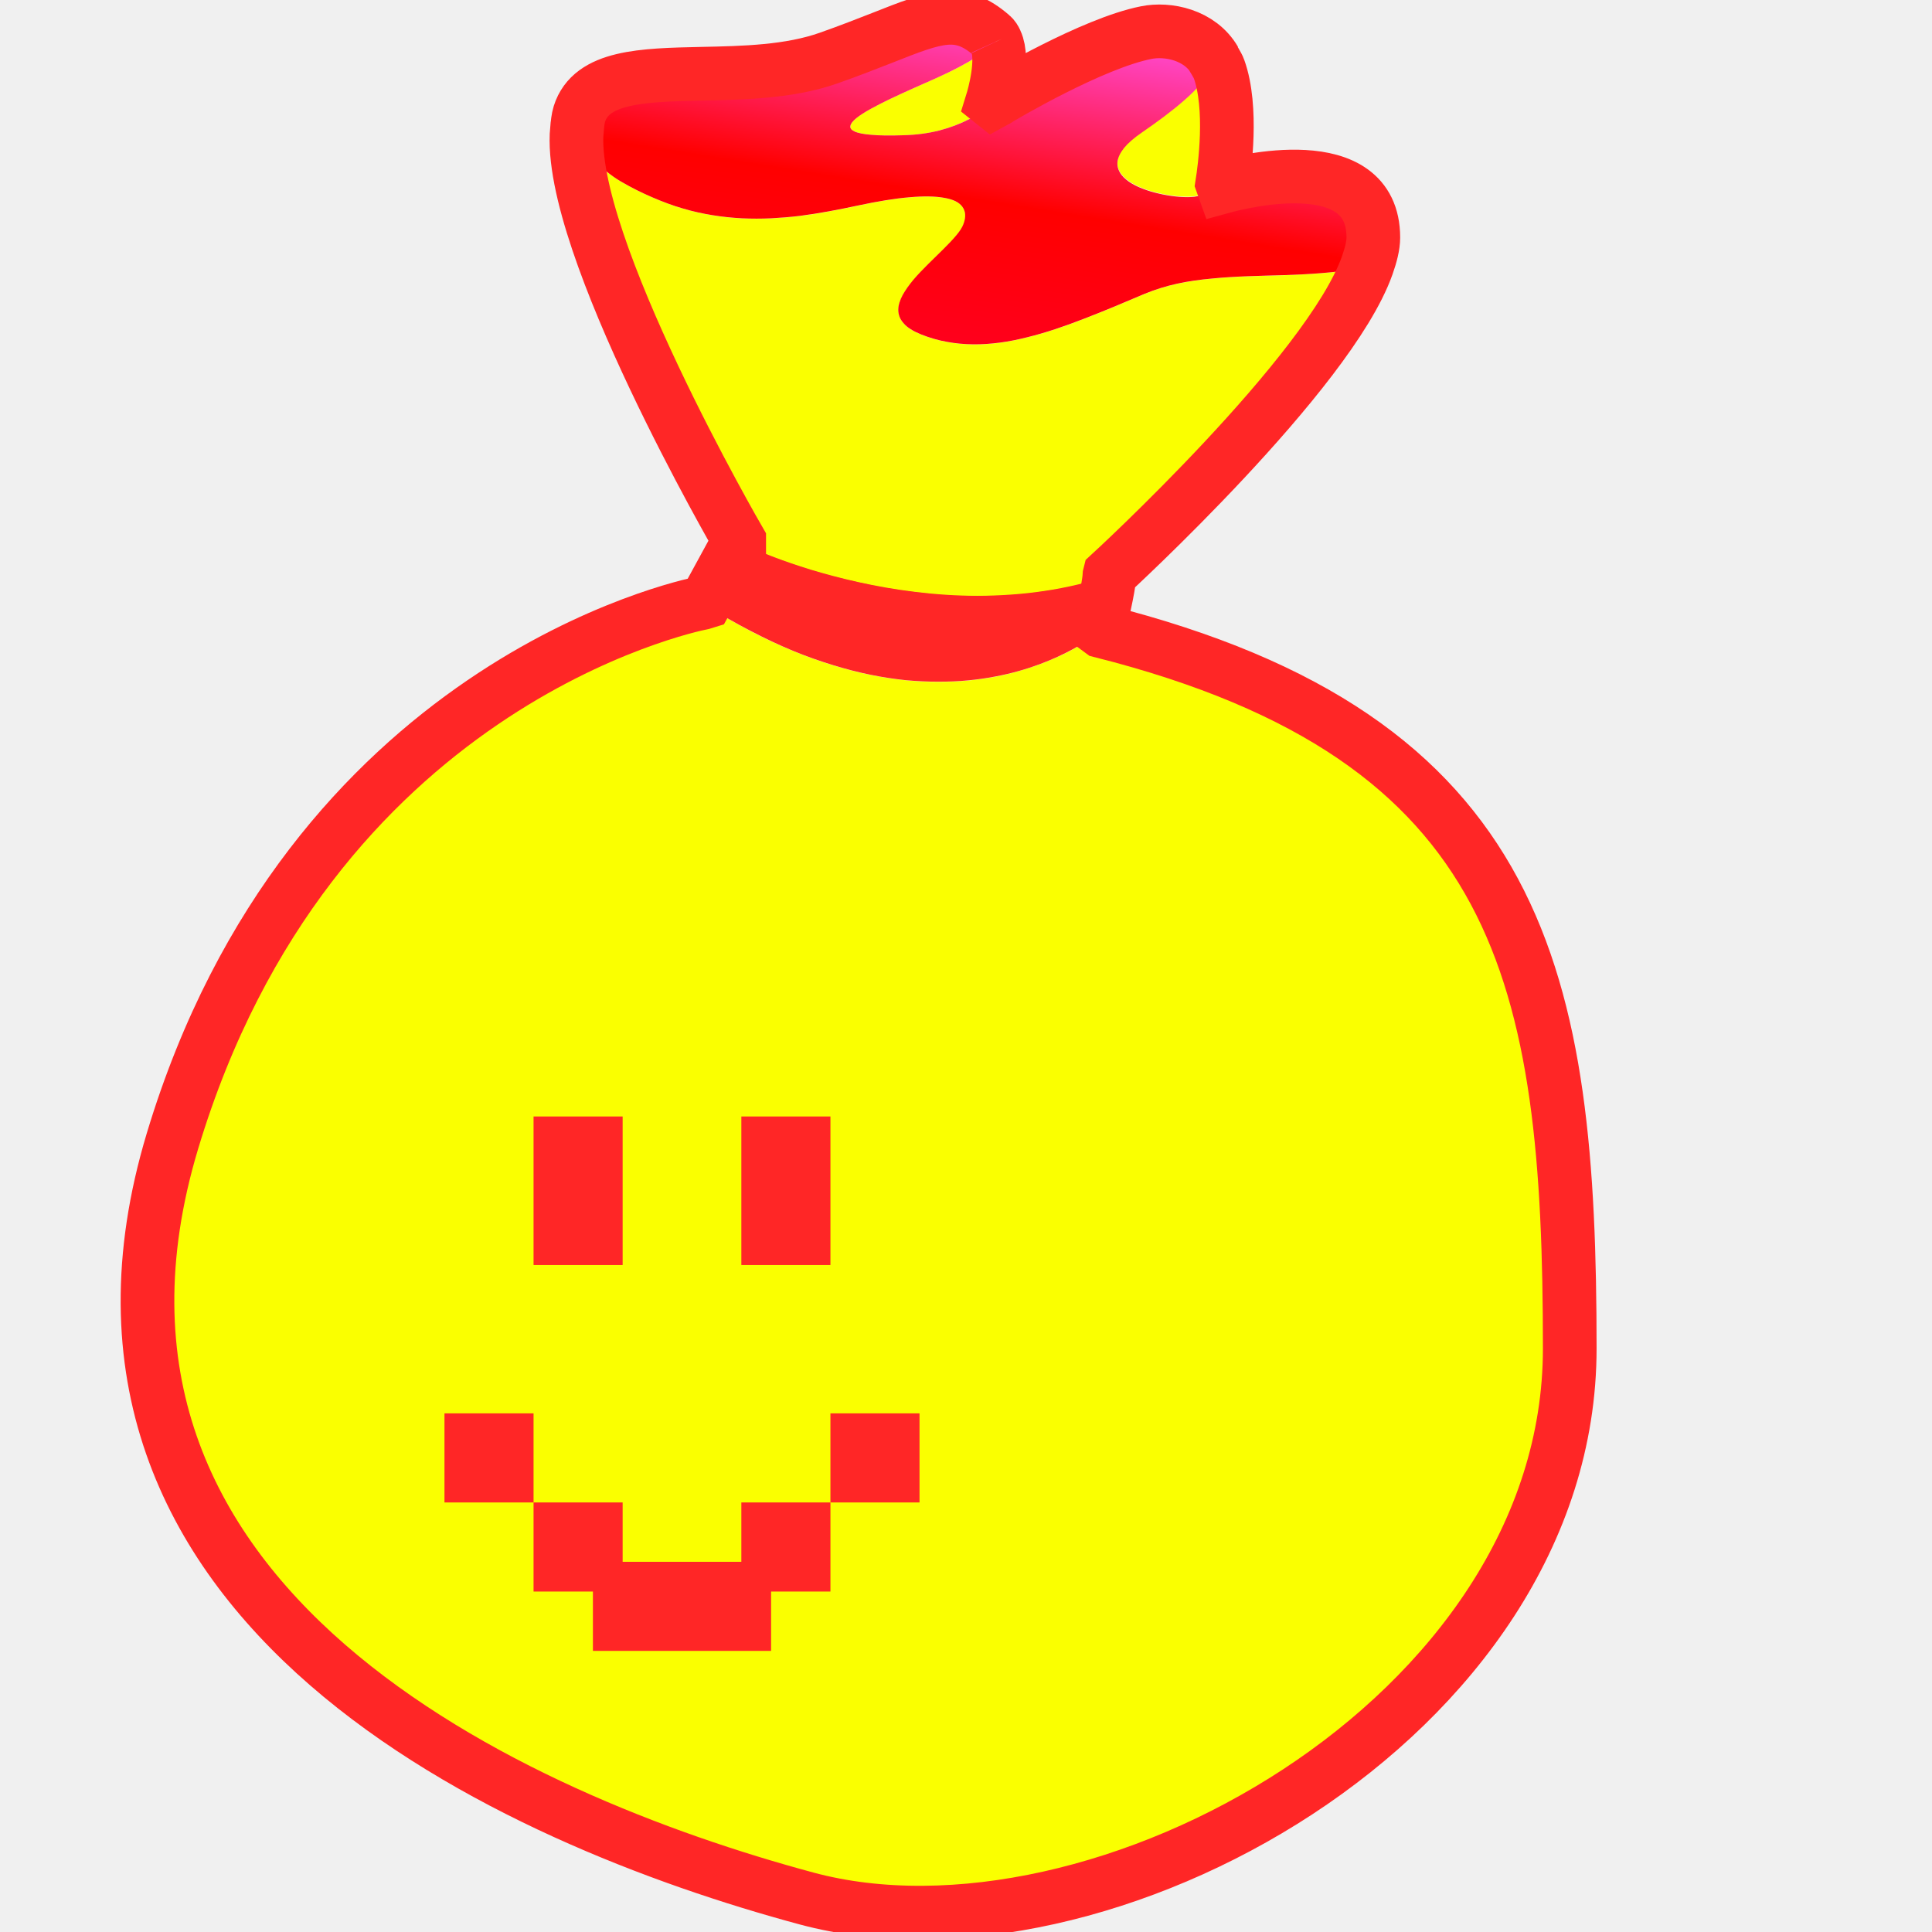
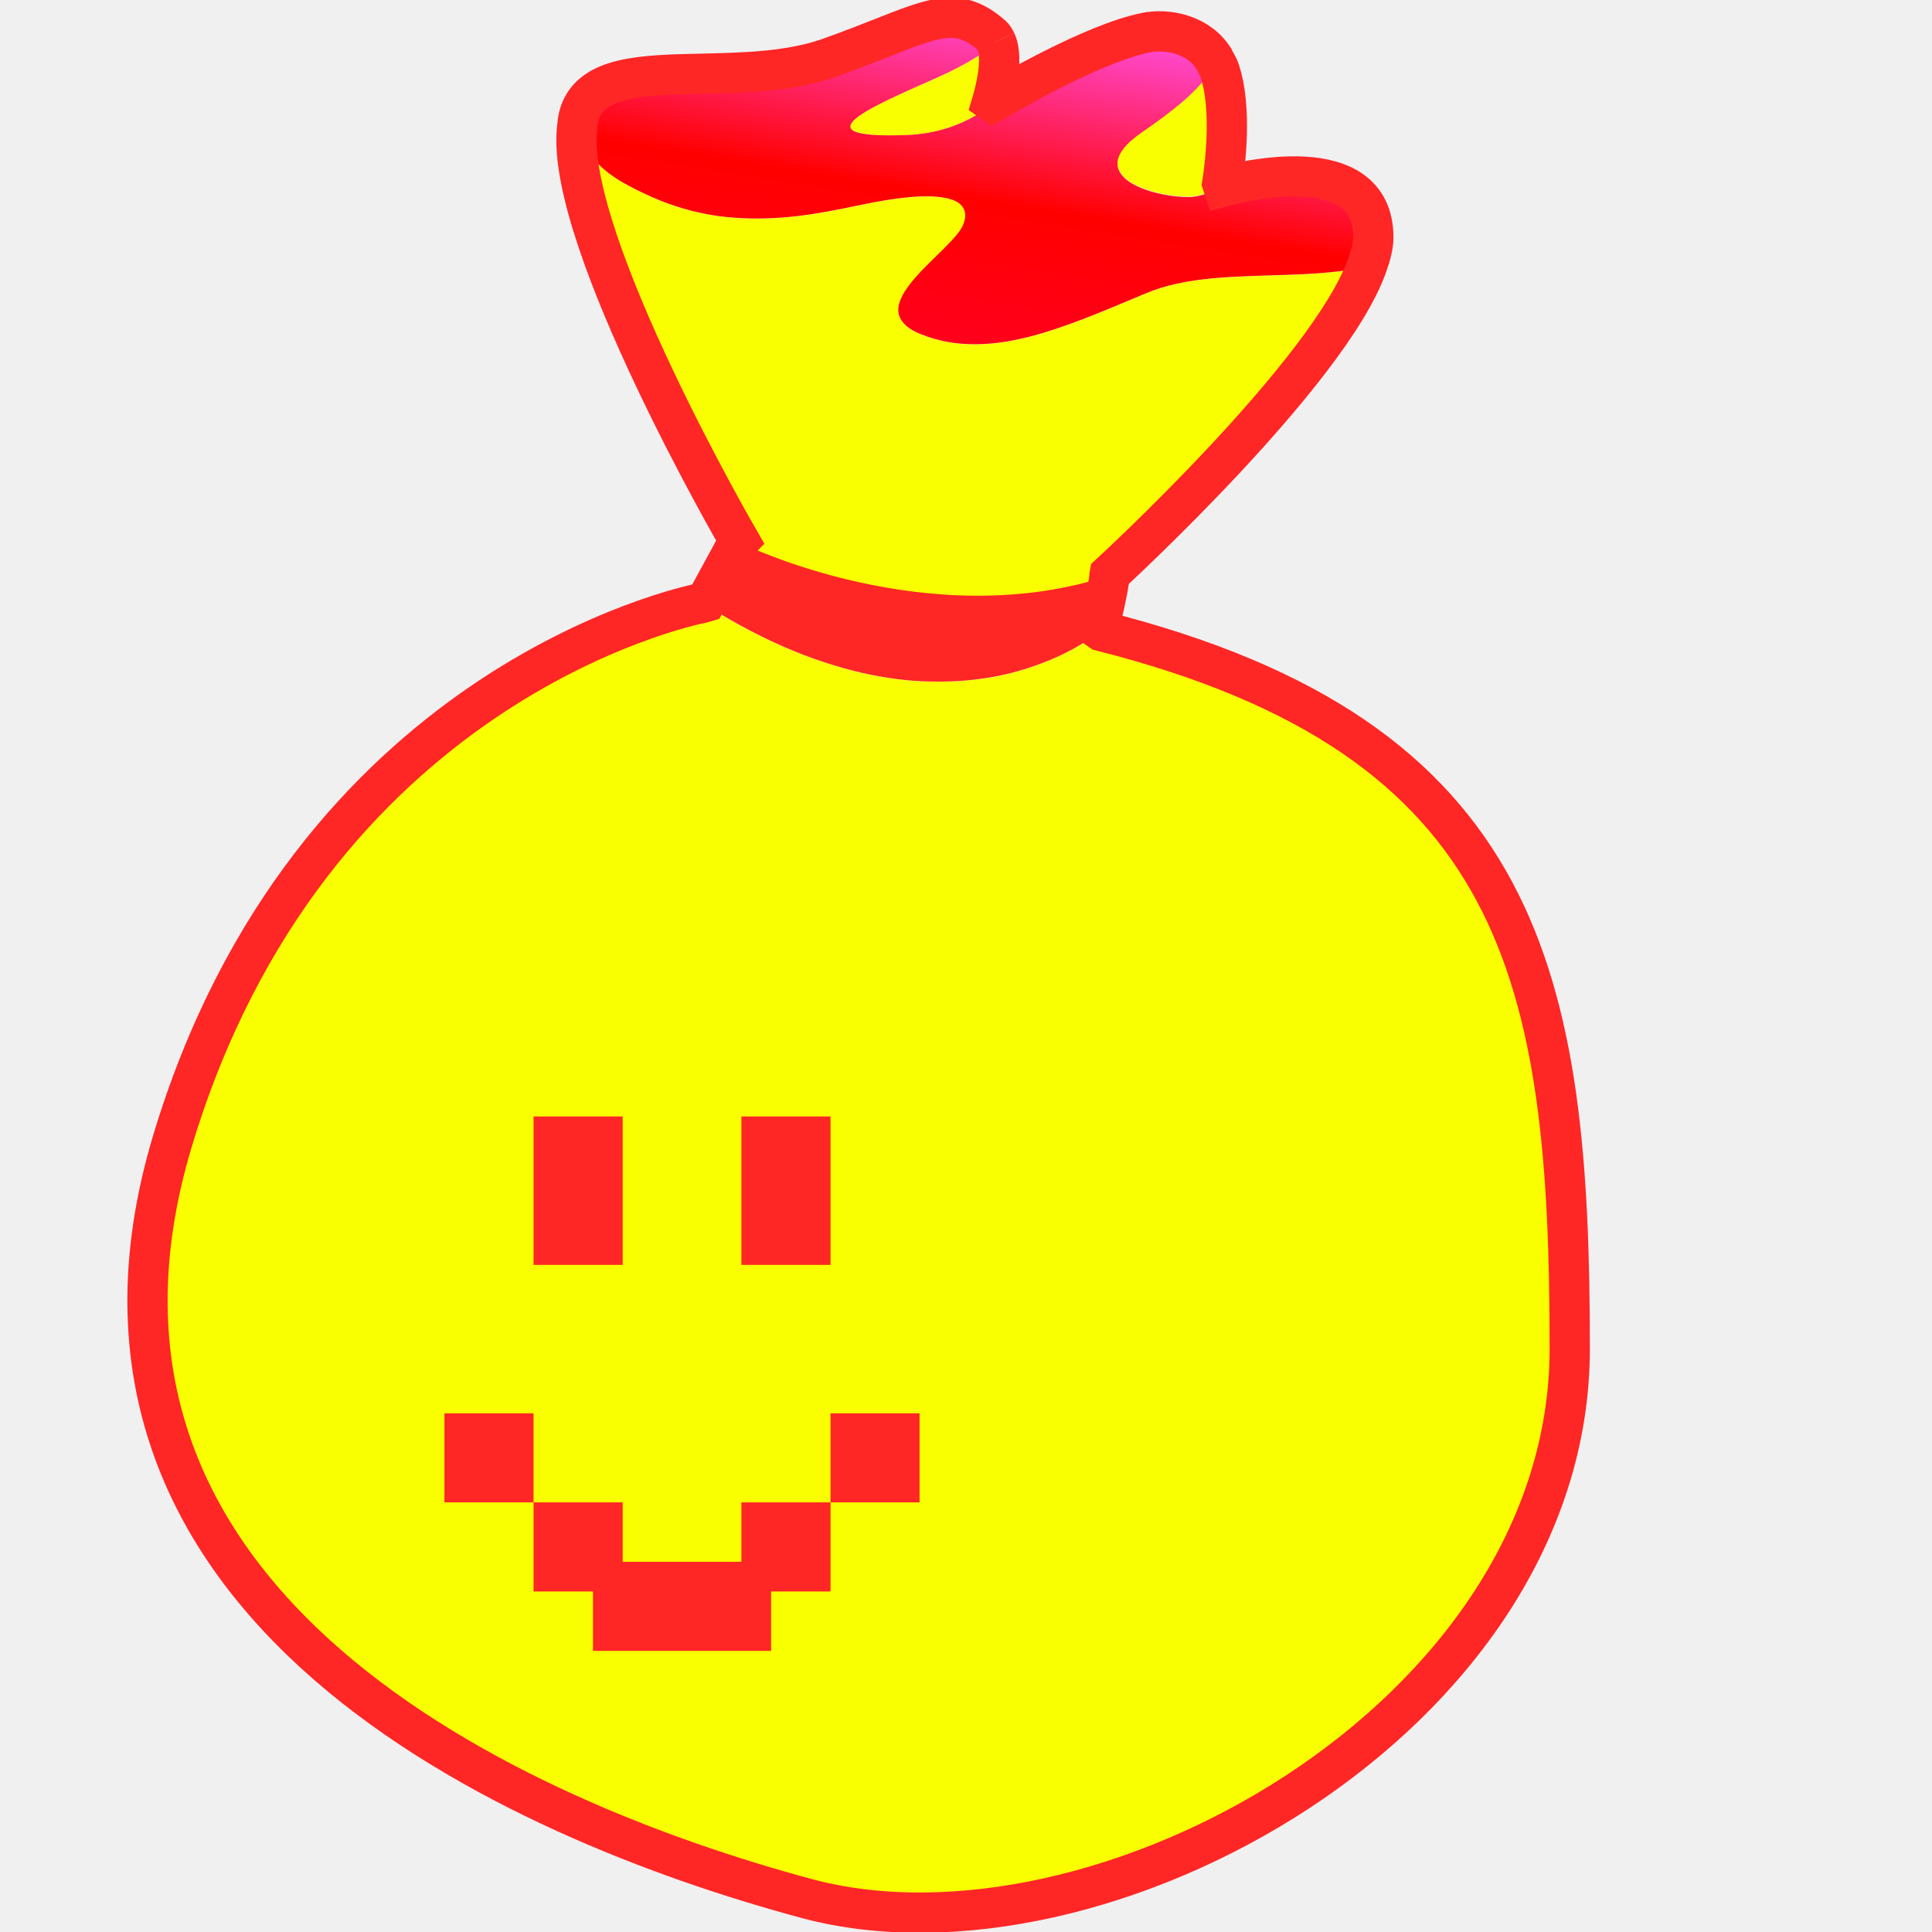
- <svg xmlns="http://www.w3.org/2000/svg" width="18" height="18" viewBox="0 0 18 18" fill="none">
-   <g clip-path="url(#clip0_671_13348)">
-     <path d="M10.258 5.88L10.245 5.886C10.245 5.886 10.224 5.904 10.182 5.934C10.14 5.964 10.077 6.006 9.994 6.051C9.911 6.096 9.808 6.144 9.687 6.189C9.565 6.234 9.424 6.276 9.266 6.306C9.187 6.321 9.105 6.332 9.017 6.341C8.929 6.349 8.837 6.353 8.74 6.353C8.644 6.353 8.543 6.349 8.438 6.338C8.333 6.328 8.225 6.311 8.112 6.288C7.999 6.266 7.882 6.235 7.761 6.198C7.641 6.162 7.515 6.117 7.387 6.064C7.258 6.011 7.127 5.95 6.991 5.879C6.855 5.808 6.716 5.728 6.573 5.637C6.562 5.63 6.555 5.625 6.544 5.617C6.382 5.649 2.883 6.391 1.606 10.63C0.299 14.969 4.796 16.957 7.514 17.689C10.233 18.421 14.624 16.015 14.624 12.565C14.624 9.122 14.207 6.877 10.258 5.881L10.258 5.88Z" fill="#FAFF00" />
-     <path d="M10.336 5.357C10.239 5.389 10.142 5.417 10.045 5.44C9.939 5.465 9.832 5.486 9.727 5.502C9.622 5.517 9.518 5.528 9.414 5.535C9.311 5.542 9.208 5.546 9.107 5.546C8.905 5.546 8.711 5.532 8.525 5.51C8.34 5.487 8.163 5.456 8.001 5.42C7.838 5.384 7.689 5.343 7.556 5.303C7.424 5.263 7.308 5.222 7.212 5.186C7.022 5.114 6.913 5.061 6.913 5.061L6.885 5.037L6.573 5.609C6.573 5.609 6.548 5.615 6.544 5.616C6.556 5.623 6.562 5.628 6.573 5.636C6.716 5.727 6.855 5.807 6.991 5.877C7.127 5.948 7.259 6.01 7.387 6.063C7.515 6.116 7.641 6.16 7.762 6.197C7.882 6.234 7.999 6.264 8.112 6.287C8.225 6.31 8.333 6.326 8.438 6.337C8.543 6.347 8.644 6.351 8.74 6.351C8.837 6.351 8.929 6.348 9.017 6.339C9.105 6.331 9.187 6.319 9.266 6.304C9.425 6.275 9.565 6.233 9.687 6.188C9.808 6.143 9.911 6.094 9.994 6.049C10.077 6.004 10.14 5.963 10.182 5.933C10.224 5.902 10.245 5.884 10.245 5.884L10.259 5.879C10.249 5.877 10.242 5.873 10.233 5.871C10.334 5.469 10.336 5.365 10.336 5.357Z" fill="#FF2626" />
-     <path d="M9.28 0.936C9.277 0.938 9.239 0.959 9.239 0.959C9.239 0.959 9.364 0.57 9.278 0.389C9.227 0.434 9.178 0.48 9.102 0.528C9.001 0.593 8.876 0.659 8.729 0.724C8.582 0.79 8.428 0.857 8.293 0.922C8.158 0.986 8.043 1.048 7.979 1.1C7.947 1.126 7.928 1.15 7.924 1.171C7.922 1.182 7.923 1.192 7.929 1.201C7.936 1.21 7.947 1.218 7.963 1.225C7.994 1.239 8.046 1.25 8.12 1.256C8.194 1.262 8.291 1.263 8.415 1.26C8.539 1.257 8.652 1.241 8.755 1.214C8.857 1.188 8.95 1.151 9.033 1.108C9.115 1.065 9.188 1.016 9.253 0.963C9.263 0.955 9.27 0.945 9.28 0.936V0.936Z" fill="#FAFF00" />
-     <path d="M11.382 1.739C11.383 1.737 11.505 1.054 11.357 0.642C11.346 0.613 11.332 0.586 11.318 0.561C11.309 0.586 11.304 0.611 11.29 0.637C11.263 0.685 11.228 0.733 11.185 0.782C11.142 0.831 11.091 0.88 11.034 0.93C10.921 1.029 10.785 1.129 10.638 1.23C10.565 1.281 10.511 1.328 10.475 1.373C10.438 1.417 10.418 1.459 10.413 1.498C10.407 1.536 10.416 1.57 10.434 1.602C10.453 1.634 10.483 1.663 10.519 1.688C10.555 1.714 10.599 1.735 10.646 1.754C10.694 1.773 10.746 1.788 10.798 1.8C10.903 1.824 11.01 1.835 11.095 1.832C11.137 1.83 11.188 1.818 11.242 1.8C11.286 1.785 11.334 1.762 11.382 1.739Z" fill="#FAFF00" />
-     <path d="M5.375 1.209C5.273 2.259 6.886 5.039 6.886 5.039L6.885 5.042L6.913 5.066C6.913 5.066 7.022 5.119 7.213 5.191C7.308 5.227 7.424 5.267 7.556 5.308C7.689 5.348 7.838 5.388 8.001 5.424C8.163 5.46 8.34 5.492 8.526 5.514C8.711 5.537 8.905 5.551 9.107 5.551C9.208 5.551 9.311 5.547 9.414 5.54C9.518 5.533 9.622 5.522 9.727 5.506C9.832 5.491 9.939 5.47 10.045 5.445C10.142 5.421 10.239 5.393 10.337 5.361C10.337 5.361 10.338 5.353 10.338 5.353C10.338 5.353 12.383 3.478 12.737 2.476C12.701 2.485 12.668 2.499 12.631 2.506C12.527 2.526 12.418 2.537 12.307 2.546C12.197 2.555 12.085 2.56 11.972 2.564C11.745 2.571 11.514 2.574 11.292 2.596C11.181 2.607 11.073 2.621 10.968 2.644C10.862 2.667 10.761 2.699 10.664 2.739C10.471 2.821 10.284 2.9 10.102 2.97C9.92 3.041 9.744 3.101 9.571 3.143C9.485 3.165 9.4 3.182 9.316 3.193C9.232 3.204 9.149 3.21 9.067 3.209C8.985 3.208 8.904 3.201 8.824 3.186C8.743 3.172 8.664 3.149 8.586 3.118C8.547 3.102 8.513 3.086 8.485 3.068C8.458 3.051 8.437 3.033 8.42 3.013C8.402 2.994 8.39 2.974 8.382 2.953C8.374 2.932 8.37 2.91 8.37 2.888C8.37 2.844 8.385 2.799 8.41 2.751C8.435 2.704 8.471 2.655 8.512 2.607C8.595 2.509 8.7 2.412 8.79 2.322C8.835 2.277 8.877 2.234 8.91 2.194C8.942 2.155 8.967 2.118 8.978 2.086C8.989 2.053 8.995 2.023 8.993 1.997C8.991 1.971 8.981 1.946 8.966 1.926C8.951 1.906 8.93 1.889 8.901 1.875C8.873 1.861 8.838 1.851 8.797 1.844C8.714 1.829 8.607 1.827 8.473 1.839C8.34 1.85 8.181 1.876 7.998 1.915C7.815 1.954 7.634 1.99 7.454 2.012C7.364 2.023 7.275 2.03 7.184 2.035C7.094 2.039 7.004 2.039 6.913 2.035C6.823 2.03 6.731 2.021 6.639 2.006C6.548 1.991 6.455 1.971 6.362 1.943C6.268 1.916 6.175 1.881 6.08 1.84C5.984 1.799 5.886 1.751 5.788 1.694C5.739 1.665 5.695 1.634 5.655 1.602C5.615 1.571 5.58 1.537 5.548 1.503C5.484 1.435 5.436 1.363 5.4 1.288C5.388 1.262 5.384 1.235 5.375 1.209L5.375 1.209Z" fill="#FAFF00" />
-     <path d="M5.374 1.208C5.384 1.234 5.387 1.261 5.4 1.287C5.435 1.362 5.484 1.433 5.547 1.502C5.579 1.536 5.615 1.57 5.655 1.601C5.695 1.633 5.738 1.664 5.788 1.693C5.886 1.75 5.983 1.798 6.079 1.839C6.174 1.88 6.267 1.915 6.361 1.942C6.454 1.97 6.547 1.99 6.639 2.005C6.73 2.02 6.822 2.029 6.913 2.034C7.003 2.038 7.094 2.038 7.184 2.034C7.274 2.029 7.363 2.022 7.454 2.011C7.634 1.988 7.814 1.953 7.997 1.914C8.18 1.875 8.339 1.849 8.472 1.838C8.606 1.826 8.713 1.828 8.796 1.843C8.837 1.85 8.872 1.86 8.901 1.874C8.929 1.888 8.95 1.905 8.965 1.925C8.98 1.945 8.99 1.97 8.992 1.996C8.994 2.023 8.989 2.052 8.977 2.085C8.966 2.117 8.942 2.154 8.909 2.193C8.876 2.233 8.834 2.276 8.789 2.321C8.699 2.411 8.594 2.508 8.511 2.605C8.47 2.654 8.435 2.703 8.409 2.75C8.384 2.798 8.369 2.843 8.369 2.887C8.369 2.909 8.373 2.931 8.381 2.952C8.389 2.973 8.402 2.993 8.419 3.012C8.436 3.032 8.457 3.05 8.485 3.067C8.512 3.085 8.546 3.101 8.585 3.117C8.664 3.148 8.743 3.171 8.823 3.185C8.903 3.2 8.984 3.207 9.066 3.208C9.148 3.209 9.231 3.203 9.316 3.192C9.4 3.181 9.484 3.164 9.571 3.142C9.743 3.1 9.919 3.04 10.101 2.969C10.283 2.899 10.471 2.82 10.663 2.738C10.76 2.698 10.862 2.666 10.967 2.643C11.072 2.62 11.181 2.605 11.292 2.595C11.513 2.573 11.744 2.57 11.971 2.563C12.085 2.559 12.196 2.554 12.306 2.545C12.417 2.536 12.526 2.525 12.63 2.505C12.667 2.498 12.7 2.484 12.736 2.475C12.77 2.381 12.794 2.292 12.794 2.215C12.794 1.326 11.382 1.745 11.382 1.745V1.744C11.333 1.766 11.285 1.789 11.242 1.804C11.187 1.823 11.137 1.835 11.094 1.836C11.009 1.84 10.902 1.828 10.798 1.804C10.745 1.792 10.694 1.777 10.646 1.758C10.598 1.74 10.555 1.718 10.518 1.693C10.482 1.667 10.452 1.639 10.434 1.607C10.415 1.575 10.407 1.54 10.412 1.502C10.418 1.464 10.438 1.422 10.474 1.377C10.51 1.333 10.564 1.286 10.638 1.235C10.785 1.134 10.921 1.033 11.034 0.934C11.09 0.885 11.141 0.835 11.184 0.786C11.227 0.738 11.262 0.689 11.289 0.641C11.303 0.615 11.308 0.591 11.317 0.565C11.179 0.325 10.879 0.265 10.677 0.306C10.174 0.406 9.346 0.897 9.279 0.937C9.269 0.945 9.263 0.955 9.252 0.964C9.188 1.016 9.115 1.066 9.032 1.109C8.95 1.152 8.857 1.188 8.754 1.215C8.652 1.241 8.539 1.257 8.415 1.26C8.291 1.264 8.194 1.263 8.119 1.256C8.045 1.25 7.994 1.24 7.962 1.225C7.947 1.218 7.935 1.21 7.929 1.201C7.922 1.192 7.921 1.182 7.923 1.172C7.927 1.151 7.946 1.127 7.978 1.101C8.043 1.048 8.158 0.987 8.293 0.922C8.427 0.858 8.582 0.79 8.729 0.725C8.876 0.659 9 0.593 9.102 0.529C9.177 0.481 9.227 0.435 9.278 0.389C9.268 0.367 9.256 0.347 9.239 0.333C8.854 -0.003 8.611 0.228 7.722 0.542C6.833 0.856 5.586 0.464 5.397 1.064C5.384 1.106 5.379 1.158 5.374 1.208Z" fill="url(#paint0_linear_671_13348)" />
-     <path d="M7.737 10.402H6.907V11.786H7.737V10.402Z" fill="#FF2626" />
-     <path d="M5.801 10.402H4.971V11.786H5.801V10.402Z" fill="#FF2626" />
-     <path d="M4.141 13.168H4.971V13.998H4.141V13.168Z" fill="#FF2626" />
-     <path d="M7.737 13.998V14.828H7.184V15.381H5.524V14.828H4.971V13.998H5.801V14.551H6.907V13.998L7.737 13.998Z" fill="#FF2626" />
-     <path d="M7.737 13.998V13.168H8.567V13.998H7.737Z" fill="#FF2626" />
-     <path d="M9.279 0.388C9.357 0.553 9.261 0.892 9.243 0.95L9.248 0.954L9.279 0.937L9.281 0.935C9.347 0.895 10.176 0.404 10.678 0.304C10.88 0.263 11.179 0.323 11.318 0.562L11.285 0.513C11.3 0.538 11.347 0.612 11.357 0.642C11.488 1.005 11.408 1.578 11.387 1.711L11.397 1.739C11.543 1.699 12.795 1.376 12.795 2.213C12.795 2.29 12.771 2.379 12.738 2.473C12.384 3.475 10.339 5.35 10.339 5.35L10.337 5.358C10.336 5.377 10.329 5.49 10.236 5.863L10.259 5.88C14.207 6.877 14.625 9.122 14.625 12.564C14.625 16.015 10.234 18.42 7.515 17.688C4.797 16.956 0.3 14.969 1.607 10.63C2.884 6.39 6.383 5.649 6.545 5.617L6.574 5.608L6.886 5.036L6.887 5.037L6.887 5.036C6.887 5.036 5.274 2.256 5.375 1.206L5.376 1.204C5.38 1.154 5.385 1.104 5.398 1.062C5.509 0.71 5.985 0.699 6.539 0.687C6.929 0.679 7.357 0.67 7.723 0.54C7.916 0.472 8.078 0.408 8.219 0.353C8.724 0.153 8.939 0.068 9.24 0.331C9.257 0.345 9.269 0.365 9.279 0.387" stroke="#FF2626" stroke-width="0.5" />
+ <svg xmlns="http://www.w3.org/2000/svg" width="24" height="24" viewBox="0 0 24 24" fill="none">
+   <g clip-path="url(#clip0_1097_5570)">
+     <path d="M13.678 7.839L13.66 7.846C13.66 7.846 13.633 7.871 13.576 7.911C13.52 7.951 13.436 8.006 13.326 8.066C13.215 8.126 13.078 8.191 12.916 8.251C12.754 8.311 12.566 8.367 12.355 8.407C12.25 8.426 12.14 8.442 12.023 8.453C11.905 8.464 11.782 8.469 11.654 8.469C11.525 8.469 11.391 8.464 11.251 8.449C11.111 8.435 10.967 8.414 10.816 8.383C10.666 8.353 10.51 8.313 10.349 8.263C10.188 8.214 10.021 8.155 9.849 8.084C9.678 8.014 9.502 7.932 9.321 7.837C9.14 7.743 8.955 7.636 8.765 7.515C8.749 7.505 8.741 7.498 8.725 7.488C8.51 7.531 3.844 8.519 2.142 14.172C0.399 19.958 6.395 22.608 10.019 23.584C13.644 24.56 19.499 21.352 19.499 16.752C19.499 12.161 18.942 9.168 13.678 7.839L13.678 7.839Z" fill="#FAFF00" />
+     <path d="M13.781 7.141C13.652 7.184 13.522 7.221 13.393 7.252C13.251 7.286 13.109 7.313 12.969 7.334C12.828 7.355 12.69 7.369 12.552 7.379C12.414 7.389 12.276 7.393 12.142 7.393C11.873 7.393 11.614 7.375 11.367 7.345C11.119 7.315 10.883 7.273 10.667 7.225C10.45 7.177 10.251 7.123 10.074 7.069C9.898 7.015 9.743 6.961 9.616 6.914C9.362 6.818 9.217 6.747 9.217 6.747L9.179 6.715L8.764 7.477C8.764 7.477 8.73 7.485 8.725 7.486C8.74 7.496 8.748 7.503 8.764 7.513C8.955 7.634 9.14 7.741 9.321 7.835C9.502 7.93 9.678 8.012 9.849 8.082C10.02 8.153 10.187 8.212 10.348 8.261C10.509 8.311 10.665 8.351 10.815 8.381C10.966 8.412 11.111 8.433 11.25 8.448C11.39 8.462 11.524 8.467 11.653 8.467C11.782 8.467 11.905 8.462 12.022 8.451C12.139 8.44 12.249 8.424 12.355 8.405C12.565 8.365 12.753 8.309 12.915 8.249C13.077 8.189 13.214 8.125 13.325 8.064C13.435 8.004 13.519 7.949 13.575 7.909C13.632 7.869 13.659 7.844 13.659 7.844L13.677 7.837C13.665 7.834 13.655 7.829 13.643 7.826C13.777 7.29 13.781 7.152 13.781 7.141Z" fill="#FF2626" />
+     <path d="M12.373 1.248C12.37 1.25 12.32 1.278 12.32 1.278C12.32 1.278 12.486 0.759 12.372 0.518C12.304 0.578 12.238 0.64 12.137 0.704C12.002 0.79 11.836 0.878 11.64 0.965C11.444 1.052 11.237 1.142 11.058 1.228C10.879 1.314 10.725 1.397 10.639 1.466C10.596 1.501 10.571 1.533 10.566 1.561C10.563 1.575 10.564 1.589 10.573 1.601C10.581 1.612 10.597 1.623 10.618 1.633C10.66 1.652 10.728 1.666 10.827 1.674C10.926 1.682 11.055 1.684 11.221 1.679C11.386 1.675 11.537 1.654 11.674 1.618C11.81 1.583 11.934 1.534 12.044 1.477C12.155 1.42 12.252 1.354 12.338 1.284C12.352 1.272 12.36 1.259 12.373 1.248V1.248Z" fill="#FAFF00" />
+     <path d="M15.177 2.318C15.177 2.315 15.34 1.404 15.143 0.855C15.128 0.816 15.11 0.78 15.091 0.746C15.079 0.78 15.072 0.813 15.053 0.848C15.018 0.912 14.971 0.976 14.913 1.041C14.856 1.106 14.788 1.172 14.713 1.238C14.562 1.37 14.381 1.504 14.185 1.639C14.087 1.707 14.015 1.77 13.966 1.829C13.918 1.888 13.892 1.945 13.884 1.995C13.877 2.046 13.888 2.093 13.913 2.135C13.938 2.178 13.977 2.216 14.025 2.25C14.074 2.283 14.132 2.312 14.196 2.337C14.259 2.362 14.328 2.382 14.398 2.398C14.537 2.43 14.68 2.446 14.793 2.441C14.85 2.439 14.917 2.423 14.99 2.398C15.048 2.378 15.112 2.348 15.177 2.318Z" fill="#FAFF00" />
+     <path d="M7.167 1.611C7.032 3.011 9.183 6.718 9.183 6.718L9.181 6.722L9.219 6.754C9.219 6.754 9.363 6.825 9.618 6.92C9.745 6.968 9.899 7.022 10.076 7.076C10.253 7.13 10.452 7.184 10.668 7.232C10.885 7.28 11.121 7.322 11.368 7.352C11.616 7.382 11.875 7.4 12.143 7.4C12.278 7.4 12.415 7.396 12.553 7.386C12.691 7.376 12.83 7.362 12.97 7.341C13.111 7.32 13.253 7.292 13.395 7.259C13.524 7.228 13.653 7.19 13.783 7.148C13.783 7.147 13.785 7.137 13.785 7.137C13.785 7.137 16.512 4.637 16.983 3.301C16.936 3.313 16.891 3.331 16.842 3.34C16.703 3.367 16.558 3.382 16.411 3.394C16.264 3.406 16.115 3.413 15.963 3.417C15.661 3.427 15.353 3.432 15.057 3.46C14.91 3.475 14.765 3.494 14.624 3.525C14.484 3.555 14.348 3.597 14.22 3.652C13.963 3.761 13.712 3.866 13.47 3.96C13.227 4.053 12.993 4.134 12.763 4.191C12.648 4.219 12.535 4.242 12.423 4.257C12.311 4.272 12.199 4.279 12.09 4.278C11.98 4.277 11.873 4.268 11.766 4.248C11.659 4.228 11.553 4.198 11.449 4.157C11.397 4.136 11.352 4.114 11.315 4.09C11.278 4.067 11.25 4.043 11.227 4.017C11.204 3.991 11.188 3.964 11.177 3.937C11.166 3.909 11.161 3.88 11.161 3.851C11.161 3.792 11.181 3.731 11.214 3.668C11.248 3.605 11.296 3.54 11.351 3.475C11.46 3.345 11.601 3.215 11.721 3.095C11.781 3.035 11.836 2.978 11.88 2.925C11.924 2.872 11.956 2.824 11.972 2.78C11.987 2.737 11.994 2.697 11.991 2.662C11.989 2.627 11.976 2.594 11.956 2.567C11.935 2.54 11.907 2.518 11.87 2.499C11.832 2.481 11.785 2.468 11.73 2.458C11.62 2.438 11.476 2.435 11.299 2.451C11.121 2.467 10.909 2.501 10.665 2.553C10.421 2.605 10.18 2.652 9.94 2.682C9.82 2.697 9.7 2.707 9.58 2.712C9.46 2.718 9.34 2.718 9.219 2.712C9.098 2.706 8.976 2.695 8.854 2.675C8.731 2.655 8.607 2.627 8.483 2.59C8.359 2.554 8.234 2.508 8.107 2.453C7.98 2.397 7.849 2.334 7.719 2.257C7.653 2.219 7.595 2.178 7.541 2.136C7.488 2.093 7.441 2.049 7.398 2.003C7.313 1.912 7.249 1.816 7.201 1.717C7.185 1.682 7.18 1.647 7.167 1.611L7.167 1.611Z" fill="#FAFF00" />
+     <path d="M7.166 1.609C7.179 1.645 7.183 1.68 7.2 1.715C7.247 1.814 7.312 1.91 7.397 2.001C7.439 2.047 7.487 2.091 7.54 2.134C7.593 2.176 7.652 2.217 7.717 2.255C7.848 2.332 7.979 2.395 8.106 2.451C8.233 2.506 8.357 2.552 8.482 2.588C8.606 2.625 8.73 2.653 8.852 2.673C8.974 2.693 9.096 2.704 9.217 2.71C9.338 2.716 9.459 2.716 9.579 2.71C9.699 2.705 9.819 2.695 9.939 2.68C10.179 2.65 10.42 2.603 10.664 2.551C10.908 2.499 11.119 2.465 11.297 2.449C11.475 2.433 11.619 2.436 11.729 2.456C11.784 2.466 11.831 2.479 11.868 2.497C11.906 2.516 11.934 2.538 11.954 2.565C11.974 2.592 11.987 2.625 11.99 2.66C11.993 2.695 11.986 2.735 11.97 2.778C11.955 2.822 11.923 2.87 11.879 2.923C11.835 2.976 11.78 3.033 11.72 3.093C11.6 3.213 11.459 3.343 11.349 3.473C11.294 3.538 11.247 3.603 11.213 3.666C11.179 3.729 11.159 3.79 11.159 3.849C11.159 3.878 11.165 3.907 11.175 3.935C11.186 3.962 11.203 3.989 11.226 4.015C11.249 4.041 11.277 4.065 11.313 4.088C11.35 4.112 11.395 4.134 11.448 4.155C11.552 4.196 11.658 4.226 11.764 4.246C11.871 4.266 11.979 4.275 12.088 4.276C12.198 4.277 12.309 4.27 12.421 4.255C12.533 4.24 12.646 4.217 12.761 4.189C12.991 4.132 13.226 4.051 13.469 3.958C13.711 3.864 13.961 3.759 14.219 3.65C14.347 3.595 14.483 3.553 14.623 3.523C14.763 3.492 14.908 3.473 15.056 3.458C15.352 3.43 15.659 3.425 15.962 3.415C16.113 3.41 16.262 3.404 16.409 3.392C16.557 3.38 16.702 3.365 16.841 3.338C16.89 3.329 16.934 3.311 16.982 3.299C17.027 3.173 17.059 3.054 17.059 2.952C17.059 1.767 15.176 2.325 15.176 2.325V2.324C15.112 2.354 15.048 2.384 14.99 2.404C14.917 2.429 14.85 2.445 14.793 2.447C14.68 2.451 14.537 2.436 14.398 2.404C14.328 2.388 14.259 2.368 14.195 2.343C14.132 2.318 14.074 2.289 14.025 2.256C13.977 2.222 13.937 2.183 13.912 2.141C13.888 2.099 13.876 2.052 13.884 2.001C13.891 1.95 13.918 1.894 13.966 1.835C14.014 1.776 14.086 1.713 14.184 1.645C14.38 1.51 14.562 1.376 14.713 1.244C14.788 1.178 14.855 1.112 14.913 1.047C14.97 0.982 15.017 0.918 15.053 0.854C15.072 0.819 15.078 0.786 15.09 0.752C14.906 0.432 14.507 0.352 14.236 0.407C13.566 0.54 12.461 1.195 12.373 1.248C12.36 1.259 12.351 1.272 12.337 1.284C12.251 1.354 12.154 1.42 12.044 1.477C11.933 1.534 11.81 1.583 11.673 1.618C11.536 1.654 11.386 1.675 11.22 1.679C11.055 1.683 10.925 1.682 10.826 1.674C10.727 1.665 10.659 1.652 10.617 1.633C10.596 1.623 10.581 1.612 10.572 1.6C10.564 1.589 10.562 1.575 10.565 1.561C10.57 1.533 10.595 1.501 10.639 1.466C10.725 1.396 10.878 1.314 11.057 1.228C11.237 1.142 11.443 1.052 11.639 0.965C11.835 0.878 12.001 0.79 12.137 0.704C12.237 0.64 12.303 0.578 12.371 0.517C12.358 0.488 12.342 0.462 12.319 0.442C11.806 -0.005 11.482 0.303 10.297 0.721C9.112 1.14 7.448 0.617 7.196 1.418C7.179 1.474 7.172 1.542 7.166 1.609Z" fill="url(#paint0_linear_1097_5570)" />
+     <path d="M10.317 13.869H9.21V15.713H10.317V13.869Z" fill="#FF2626" />
+     <path d="M7.735 13.869H6.628V15.713H7.735V13.869Z" fill="#FF2626" />
+     <path d="M5.521 17.557H6.628V18.663H5.521V17.557Z" fill="#FF2626" />
+     <path d="M10.317 18.663V19.77H9.579V20.508H7.366V19.77H6.628V18.663H7.735V19.401H9.21V18.663L10.317 18.663Z" fill="#FF2626" />
+     <path d="M10.317 18.663V17.557H11.423V18.663H10.317Z" fill="#FF2626" />
+     <path d="M12.373 0.516C12.476 0.737 12.347 1.189 12.324 1.266L12.331 1.271L12.372 1.248L12.374 1.246C12.463 1.193 13.568 0.539 14.238 0.405C14.507 0.351 14.905 0.43 15.09 0.748L15.047 0.683C15.066 0.717 15.129 0.815 15.143 0.855C15.317 1.339 15.211 2.104 15.183 2.28L15.196 2.318C15.391 2.264 17.06 1.834 17.06 2.95C17.06 3.052 17.028 3.171 16.983 3.297C16.511 4.633 13.785 7.133 13.785 7.133L13.783 7.144C13.782 7.168 13.771 7.319 13.647 7.817L13.679 7.839C18.943 9.168 19.5 12.161 19.5 16.752C19.5 21.352 13.645 24.56 10.02 23.584C6.396 22.608 0.4 19.958 2.143 14.172C3.845 8.52 8.511 7.531 8.726 7.489L8.766 7.477L9.181 6.715L9.182 6.715L9.183 6.714C9.183 6.714 7.032 3.007 7.167 1.607L7.167 1.605C7.174 1.538 7.18 1.471 7.198 1.416C7.345 0.946 7.98 0.932 8.719 0.916C9.238 0.904 9.809 0.892 10.298 0.72C10.555 0.629 10.771 0.543 10.958 0.47C11.633 0.203 11.919 0.09 12.32 0.44C12.343 0.46 12.359 0.487 12.372 0.515" stroke="#FF2626" stroke-width="0.5" />
  </g>
  <defs>
-     <linearGradient id="paint0_linear_671_13348" x1="9.678" y1="-0.089" x2="9.013" y2="4.06" gradientUnits="userSpaceOnUse">
+     <linearGradient id="paint0_linear_1097_5570" x1="12.904" y1="-0.12" x2="12.018" y2="5.412" gradientUnits="userSpaceOnUse">
      <stop stop-color="#FF57F8" />
      <stop offset="0.48" stop-color="#FF0000" />
      <stop offset="1" stop-color="#FF002E" />
    </linearGradient>
-     <clipPath id="clip0_671_13348">
-       <rect width="18" height="18" fill="white" />
+     <clipPath id="clip0_1097_5570">
+       <rect width="24" height="24" fill="white" />
    </clipPath>
  </defs>
</svg>
